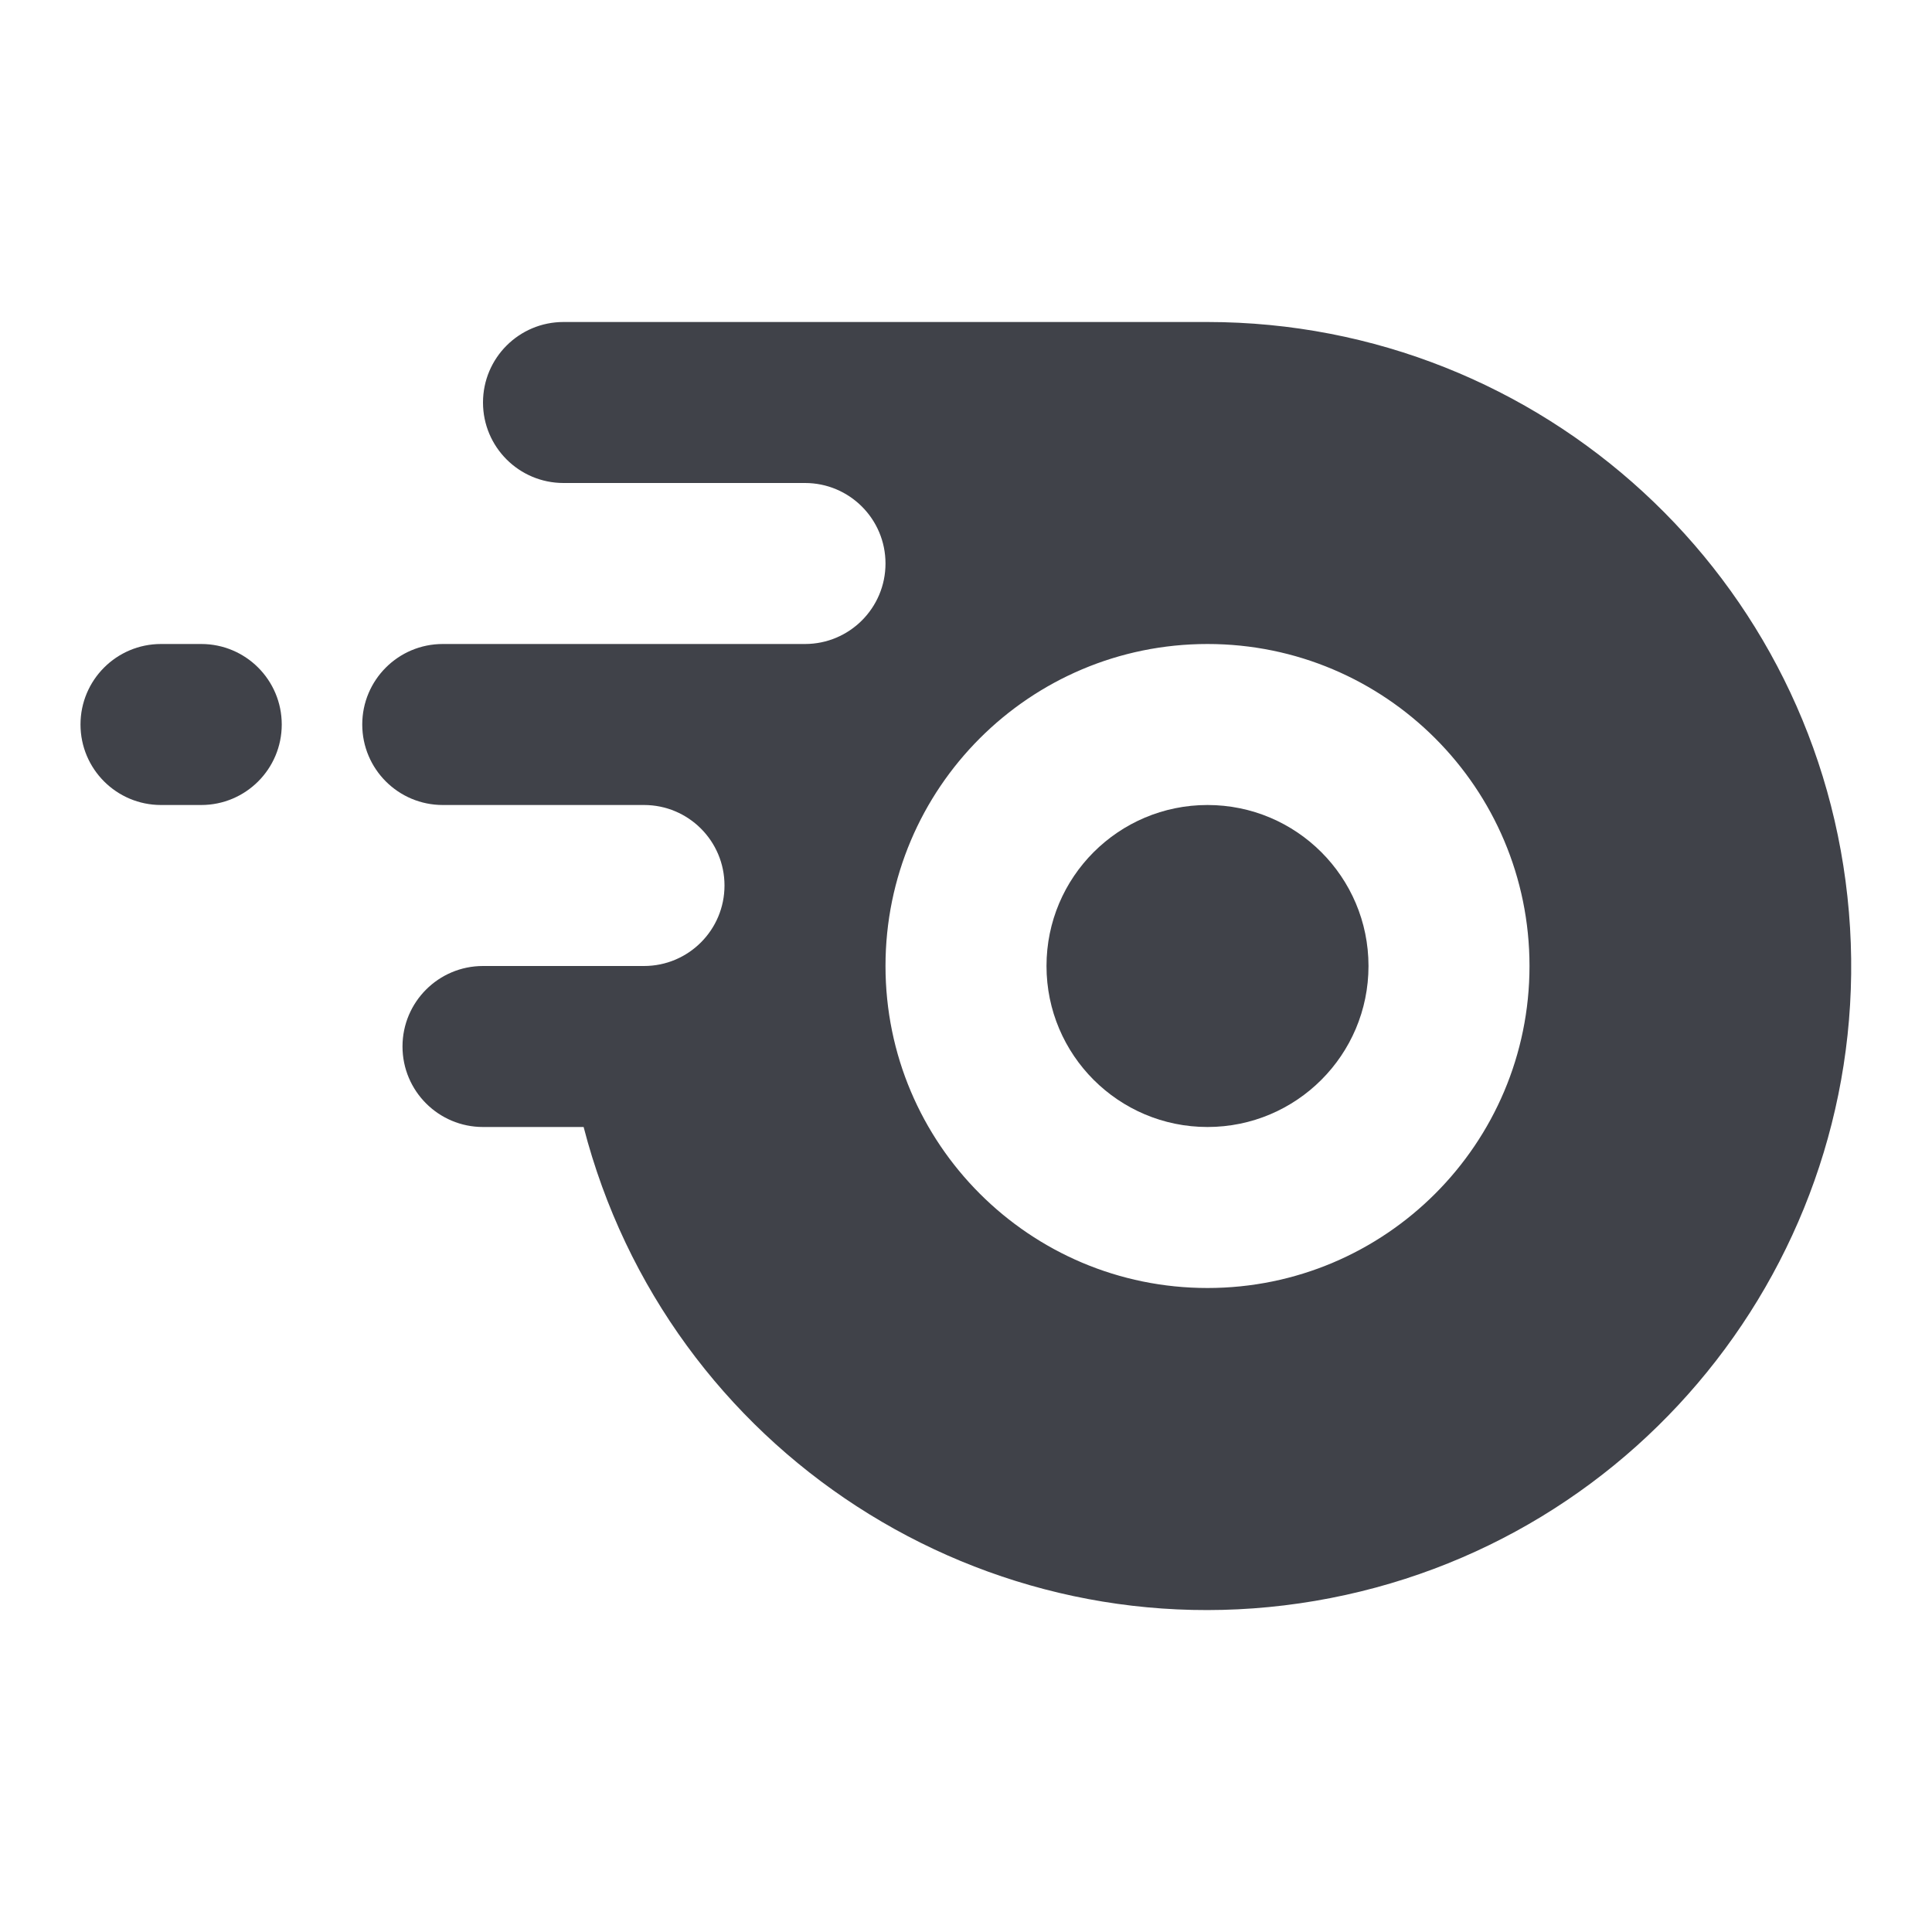
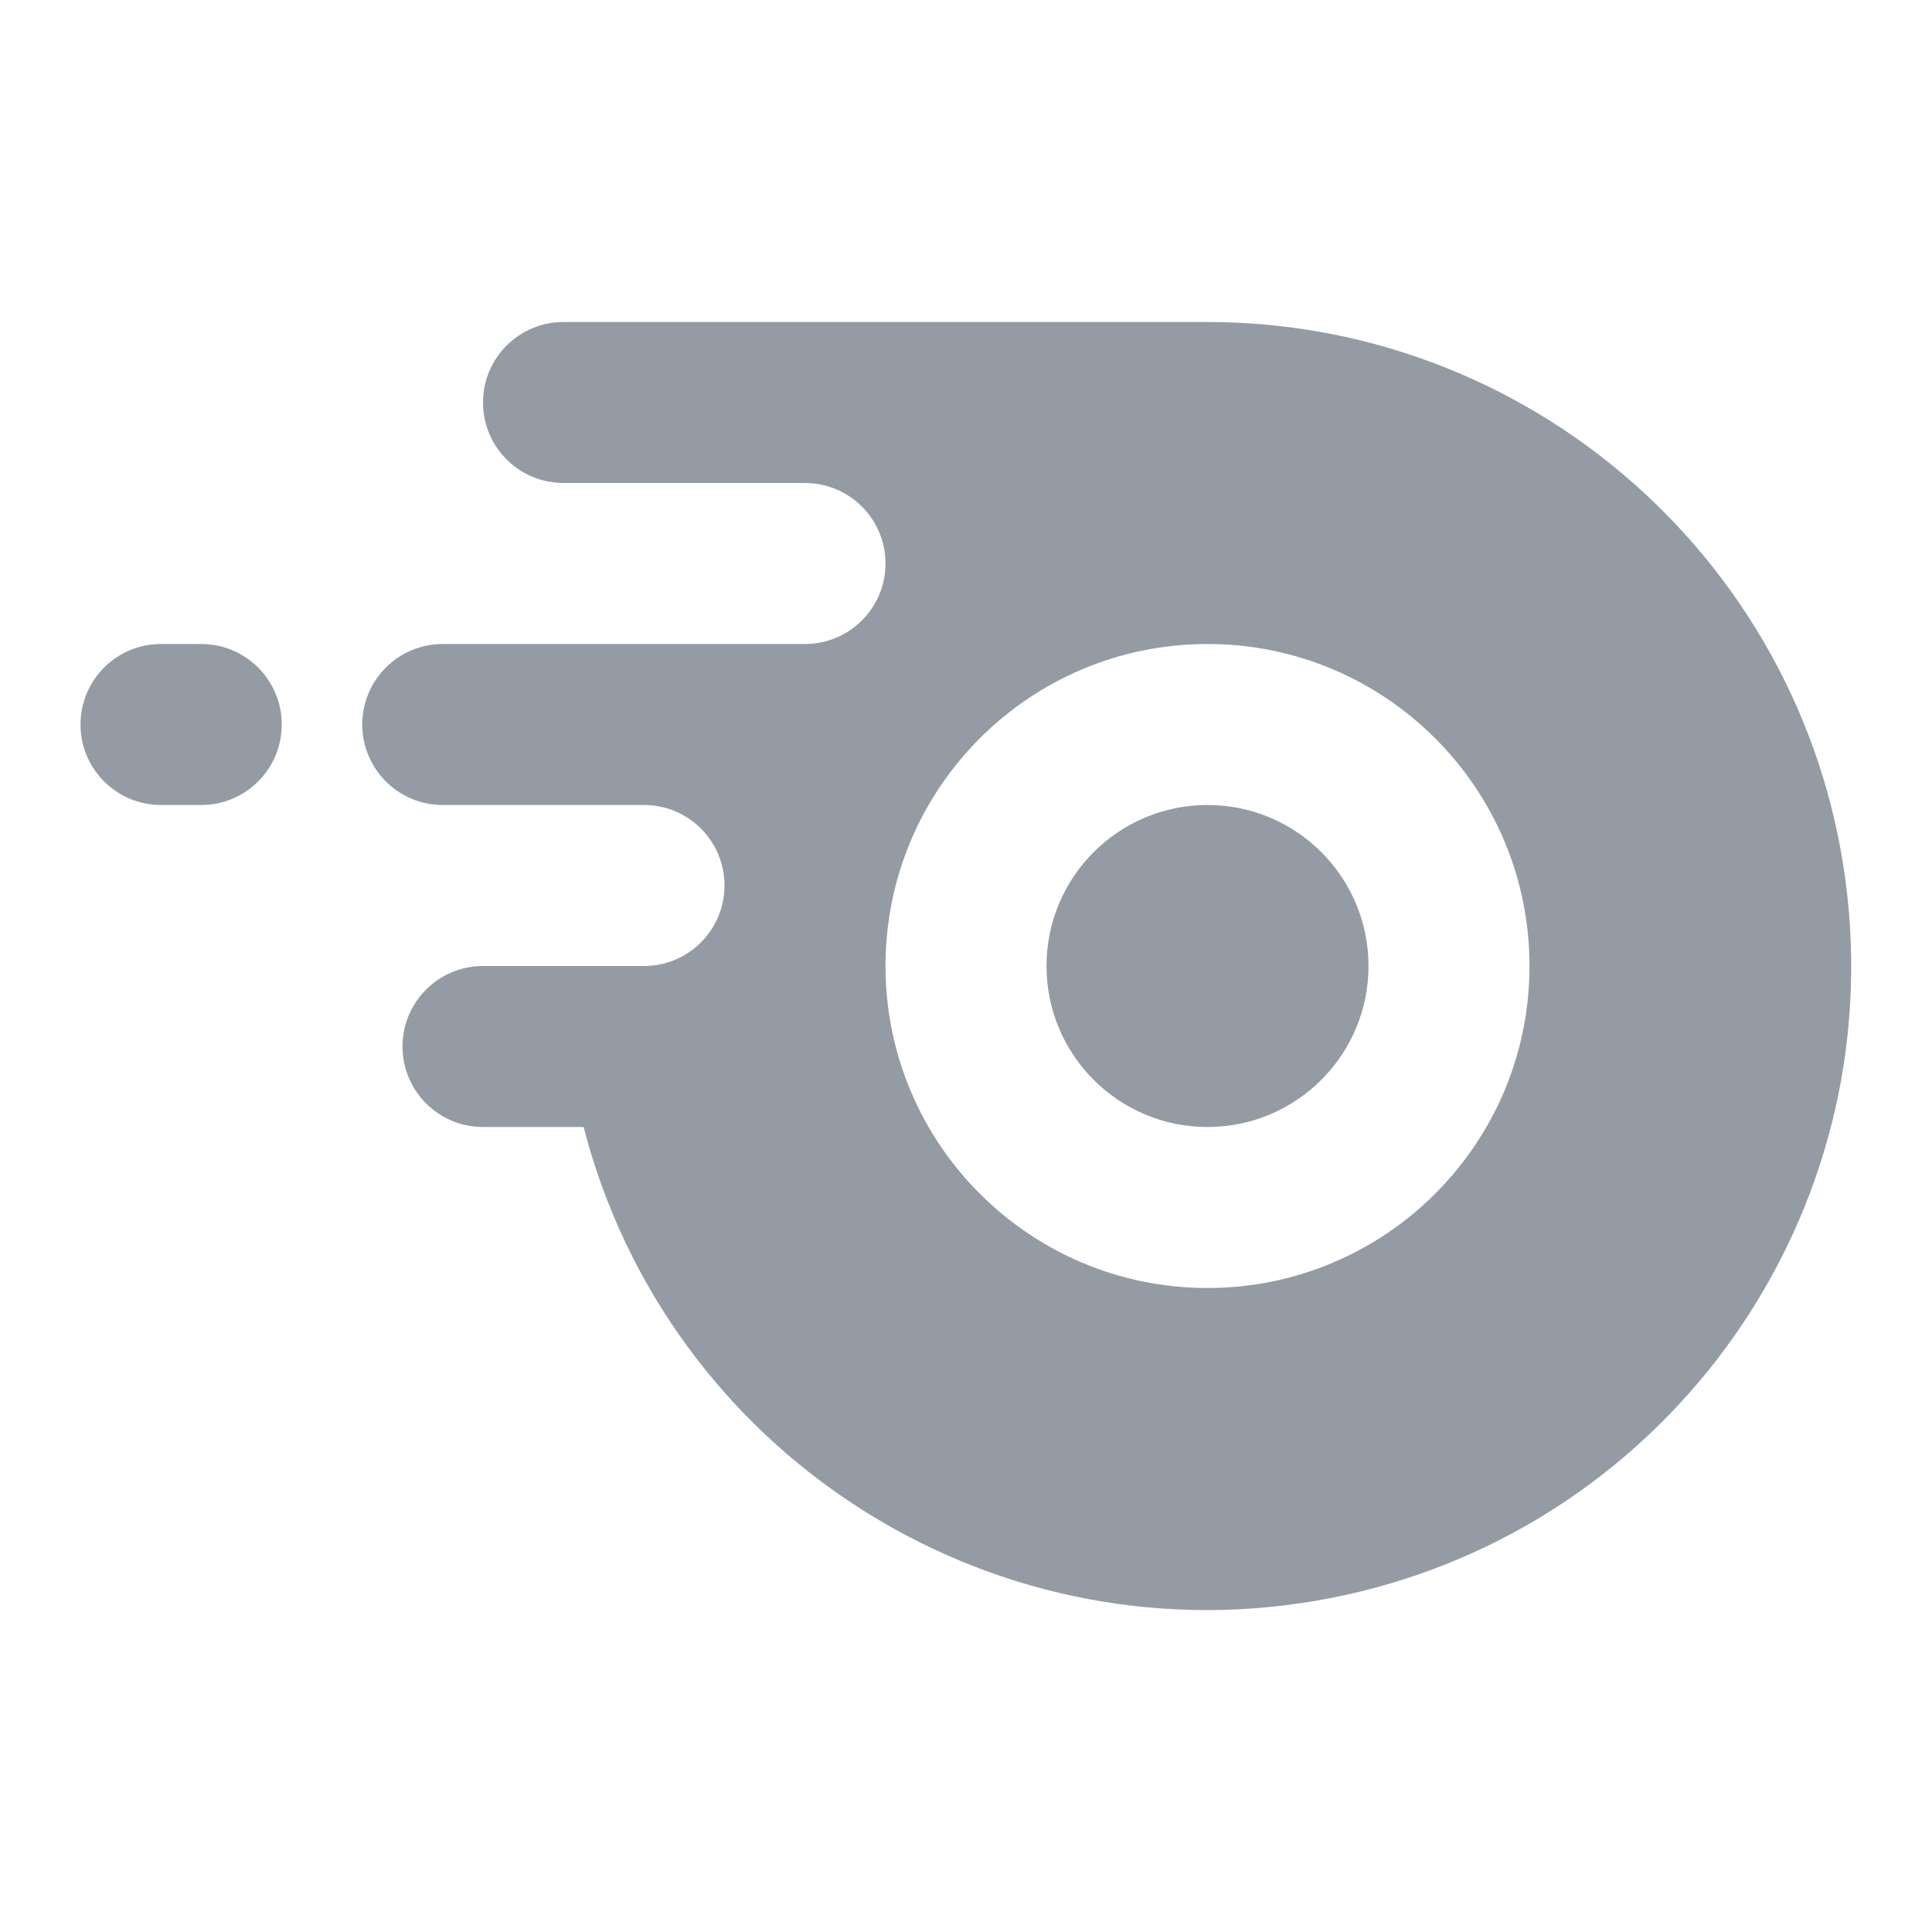
- <svg xmlns="http://www.w3.org/2000/svg" class="linkButtonIcon__2f35b" aria-hidden="true" role="img" width="24" height="24" fill="none" viewBox="0 0 24 24">
-   <path fill="#404249" d="M15 14a2 2 0 1 0 0-4 2 2 0 0 0 0 4Z" class="" />
-   <path fill="#404249" fill-rule="evenodd" d="M7 4a1 1 0 0 0 0 2h3a1 1 0 1 1 0 2H5.5a1 1 0 0 0 0 2H8a1 1 0 1 1 0 2H6a1 1 0 1 0 0 2h1.25A8 8 0 1 0 15 4H7Zm8 12a4 4 0 1 0 0-8 4 4 0 0 0 0 8Z" clip-rule="evenodd" class="" />
-   <path fill="#404249" d="M2.5 10a1 1 0 0 0 0-2H2a1 1 0 0 0 0 2h.5Z" class="" />
+ <svg xmlns="http://www.w3.org/2000/svg" class="linkButtonIcon_cff89e" aria-hidden="true" role="img" width="24" height="24" fill="none" viewBox="0 0 24 24">
+   <path fill="#949ba4" d="M15 14a2 2 0 1 0 0-4 2 2 0 0 0 0 4Z" class="" />
+   <path fill="#949ba4" fill-rule="evenodd" d="M7 4a1 1 0 0 0 0 2h3a1 1 0 1 1 0 2H5.5a1 1 0 0 0 0 2H8a1 1 0 1 1 0 2H6a1 1 0 1 0 0 2h1.25A8 8 0 1 0 15 4H7Zm8 12a4 4 0 1 0 0-8 4 4 0 0 0 0 8Z" clip-rule="evenodd" class="" />
+   <path fill="#949ba4" d="M2.5 10a1 1 0 0 0 0-2H2a1 1 0 0 0 0 2h.5Z" class="" />
</svg>
